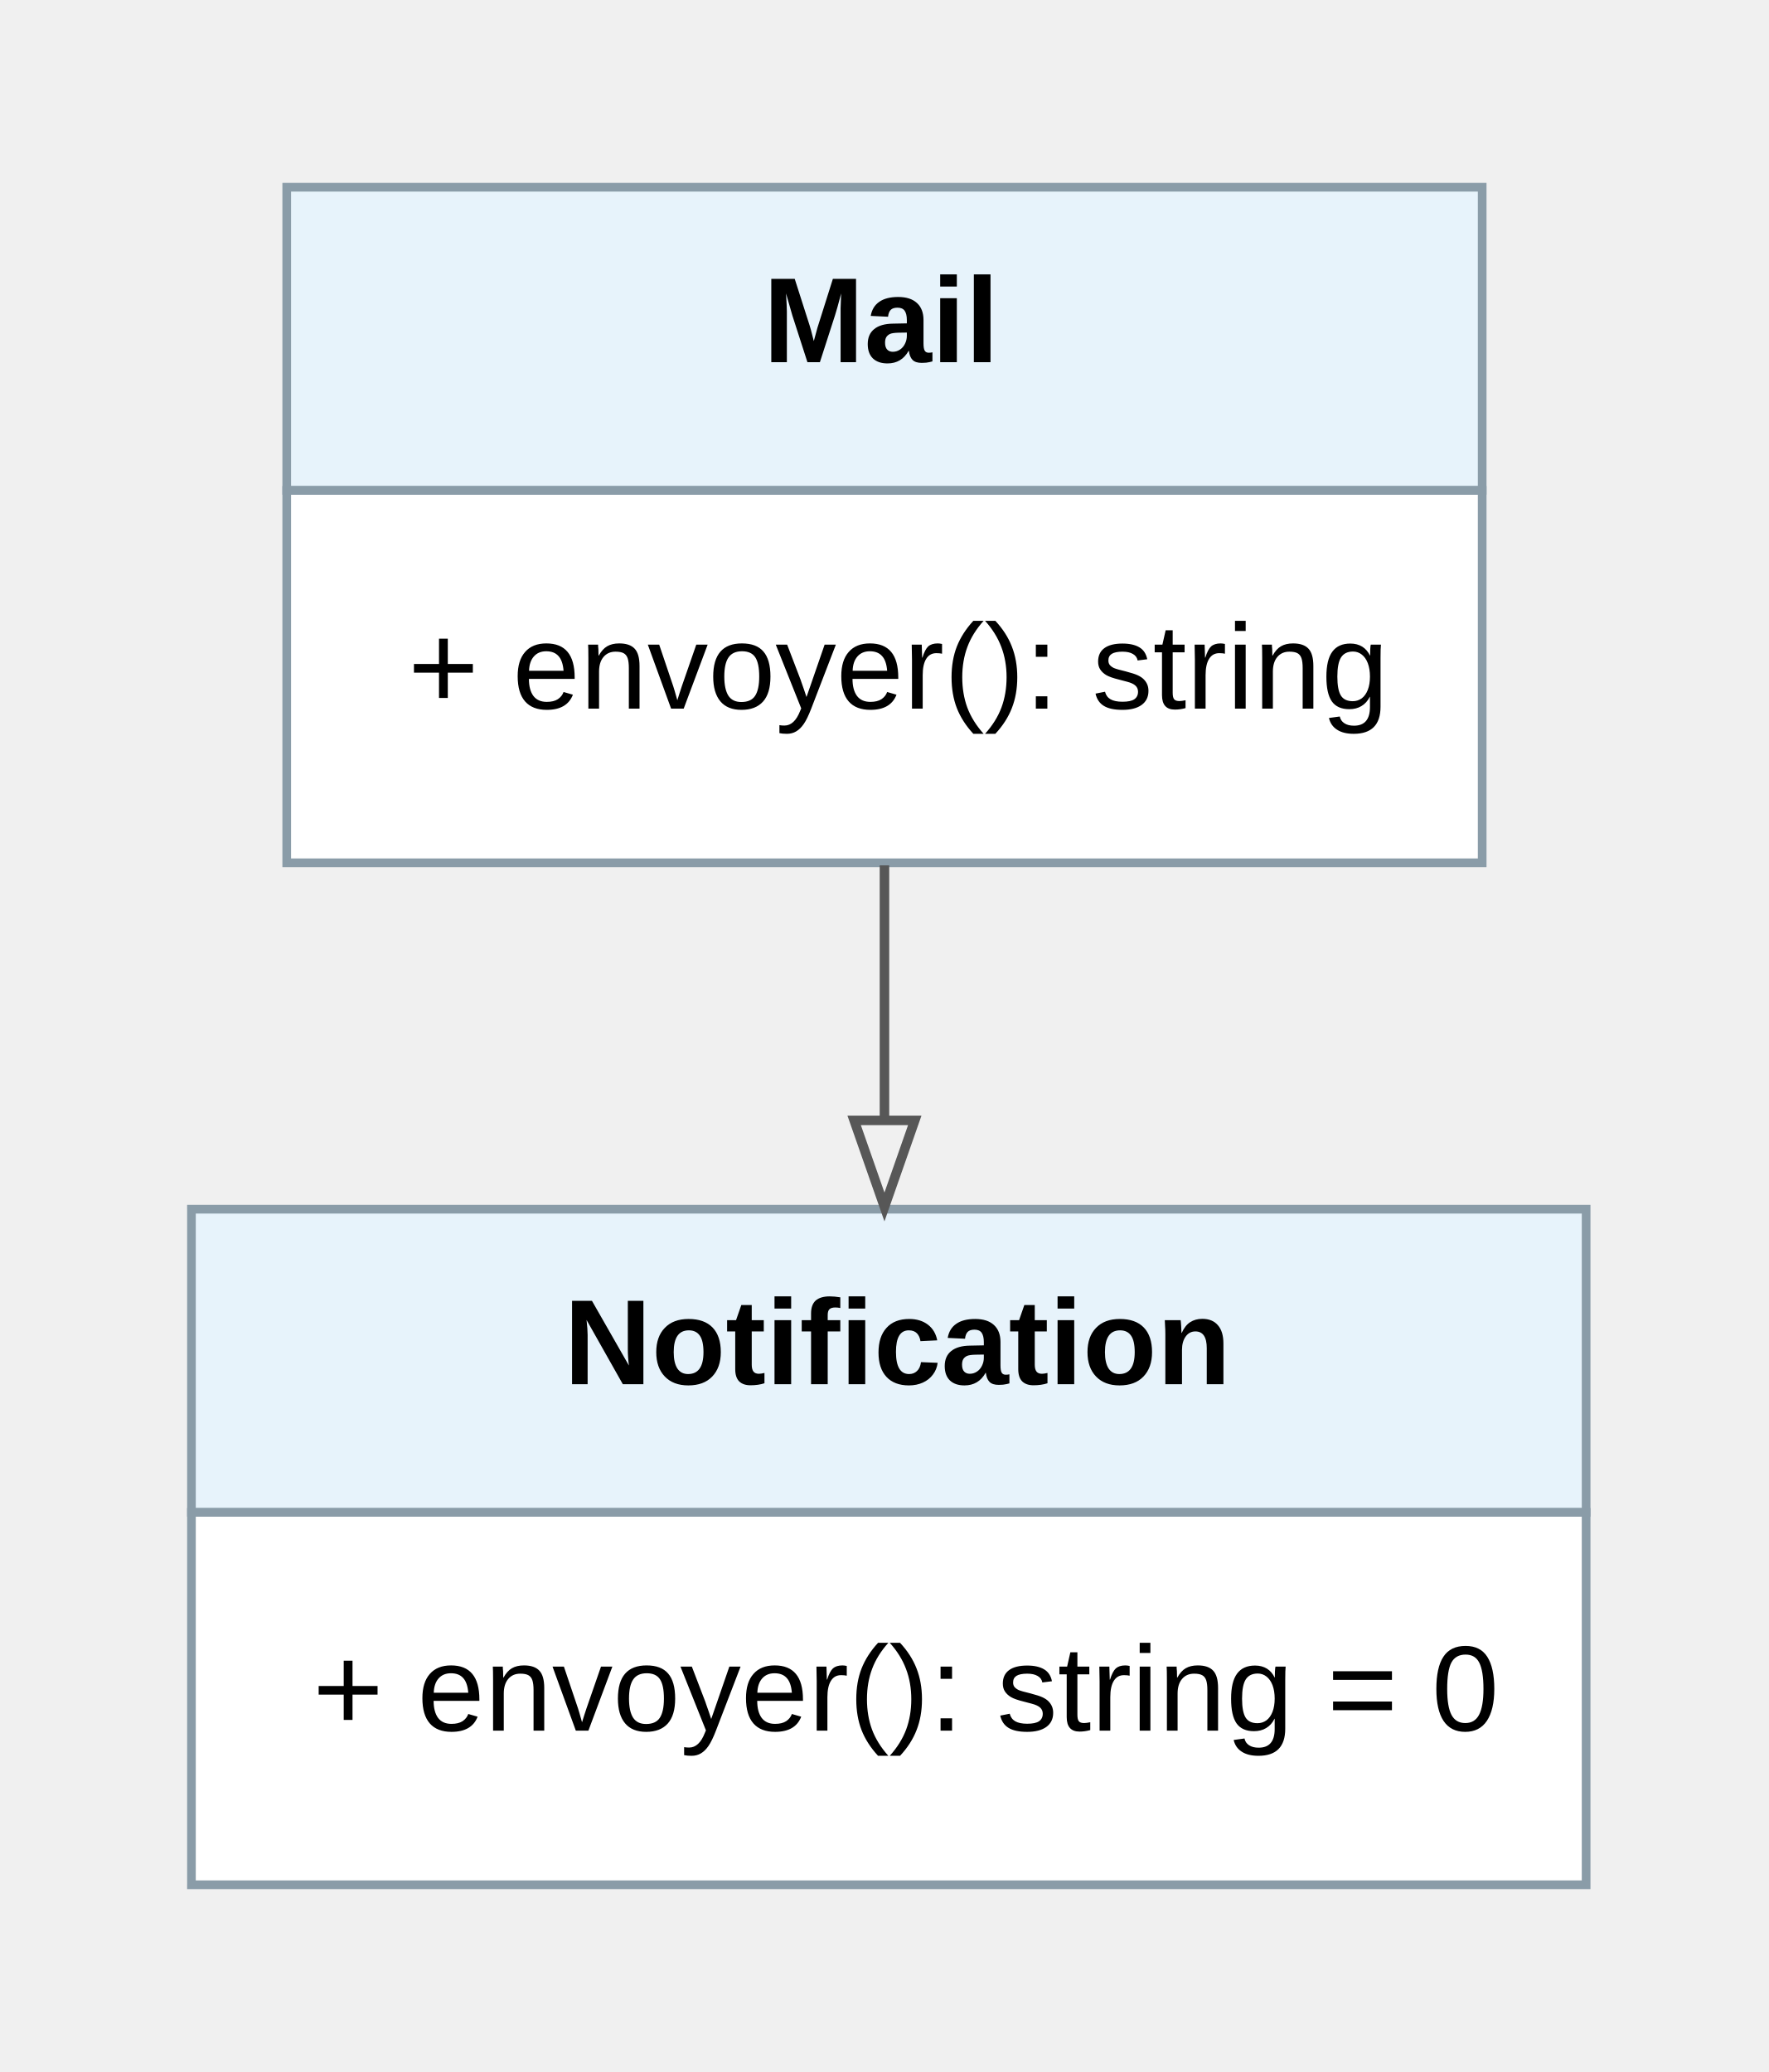
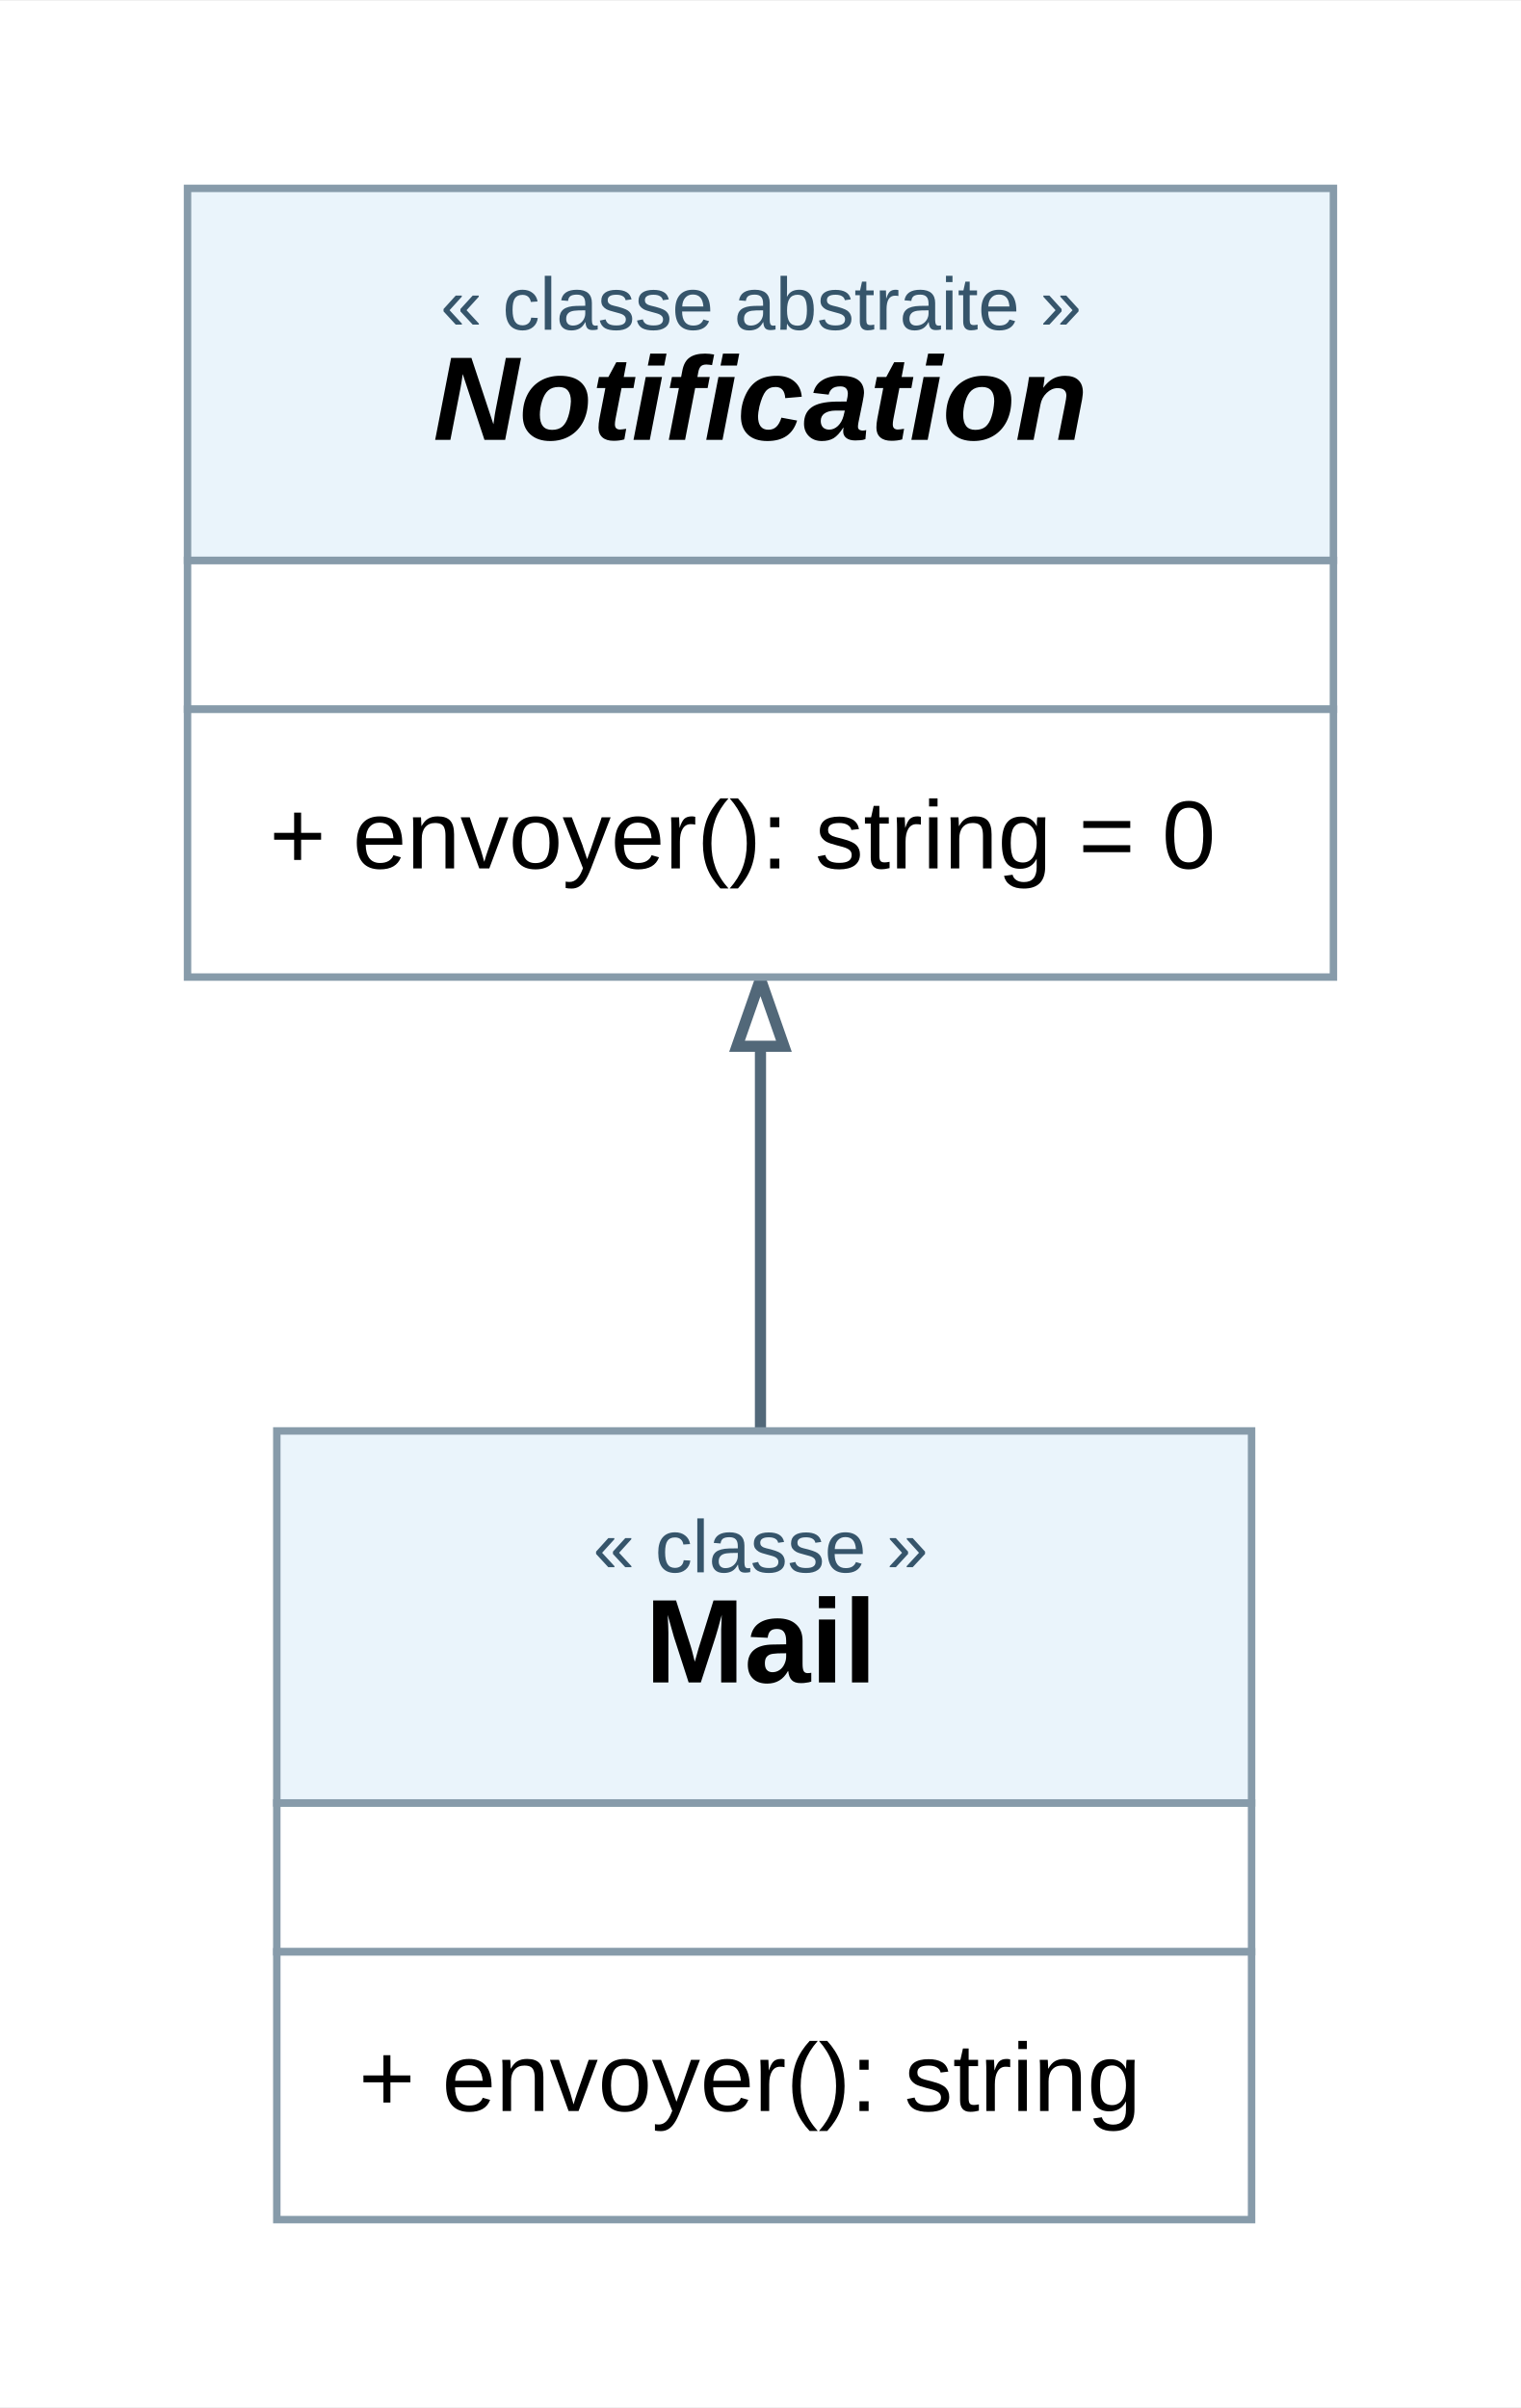
- <svg xmlns="http://www.w3.org/2000/svg" width="204pt" height="239pt" viewBox="0.00 0.00 204.20 239.20">
-   <g id="graph0" class="graph" transform="scale(1 1) rotate(0) translate(21.6 217.6)">
+ <svg xmlns="http://www.w3.org/2000/svg" width="204pt" height="323pt" viewBox="0.00 0.00 204.40 323.40">
+   <g id="graph0" class="graph" transform="scale(1 1) rotate(0) translate(25.2 298.2)">
+     <polygon fill="white" stroke="transparent" points="-25.2,25.2 -25.2,-298.2 179.2,-298.2 179.2,25.2 -25.2,25.2" />
+     <g id="edge1" class="edge">
+       <path fill="none" stroke="#526879" stroke-width="1.5" d="M77,-157.7C77,-157.7 77,-106.08 77,-106.08" />
+       <polygon fill="none" stroke="#526879" stroke-width="1.5" points="73.85,-157.7 77,-166.7 80.15,-157.7 73.85,-157.7" />
+     </g>
    <g id="node1" class="node">
-       <polygon fill="white" stroke="transparent" points="0,0 0,-78 161,-78 161,0 0,0" />
-       <polygon fill="#e7f3fb" stroke="transparent" points="0.5,-43 0.5,-78 161.5,-78 161.5,-43 0.5,-43" />
-       <polygon fill="none" stroke="#8a9ca8" points="0.5,-43 0.5,-78 161.5,-78 161.5,-43 0.5,-43" />
-       <text text-anchor="start" x="43.5" y="-57.8" font-family="Arial" font-weight="bold" font-size="14.00">Notification</text>
-       <polygon fill="none" stroke="#8a9ca8" points="0.5,0 0.5,-43 161.5,-43 161.5,0 0.5,0" />
-       <text text-anchor="start" x="14.5" y="-17.8" font-family="Arial" font-size="14.00">+ envoyer(): string = 0</text>
+       <polygon fill="white" stroke="transparent" points="0,-167 0,-273 154,-273 154,-167 0,-167" />
+       <polygon fill="#eaf4fb" stroke="transparent" points="0,-223 0,-273 154,-273 154,-223 0,-223" />
+       <polygon fill="none" stroke="#879baa" points="0,-223 0,-273 154,-273 154,-223 0,-223" />
+       <text text-anchor="start" x="34" y="-254" font-family="Arial" font-size="10.00" fill="#36556b">« classe abstraite »</text>
+       <text text-anchor="start" x="33" y="-239.2" font-family="Arial" font-weight="bold" font-style="italic" font-size="16.00">Notification</text>
+       <polygon fill="none" stroke="#879baa" points="0,-203 0,-223 154,-223 154,-203 0,-203" />
+       <text text-anchor="start" x="3" y="-209.6" font-family="Arial" font-size="13.00"> </text>
+       <polygon fill="none" stroke="#879baa" points="0,-167 0,-203 154,-203 154,-167 0,-167" />
+       <text text-anchor="start" x="11" y="-181.6" font-family="Arial" font-size="13.00">+ envoyer(): string = 0</text>
    </g>
    <g id="node2" class="node">
-       <polygon fill="white" stroke="transparent" points="11.5,-118 11.5,-196 149.5,-196 149.5,-118 11.5,-118" />
-       <polygon fill="#e7f3fb" stroke="transparent" points="11.5,-161 11.5,-196 149.5,-196 149.5,-161 11.5,-161" />
-       <polygon fill="none" stroke="#8a9ca8" points="11.5,-161 11.5,-196 149.5,-196 149.5,-161 11.5,-161" />
-       <text text-anchor="start" x="66.5" y="-175.8" font-family="Arial" font-weight="bold" font-size="14.00">Mail</text>
-       <polygon fill="none" stroke="#8a9ca8" points="11.5,-118 11.5,-161 149.5,-161 149.5,-118 11.5,-118" />
-       <text text-anchor="start" x="25.5" y="-135.8" font-family="Arial" font-size="14.00">+ envoyer(): string</text>
-     </g>
-     <g id="edge1" class="edge">
-       <path fill="none" stroke="#575757" stroke-width="1.1" d="M80.5,-117.7C80.5,-108.29 80.5,-98.1 80.5,-88.3" />
-       <polygon fill="none" stroke="#575757" stroke-width="1.1" points="84,-88.26 80.5,-78.26 77,-88.26 84,-88.26" />
+       <polygon fill="white" stroke="transparent" points="11.5,0 11.5,-106 142.5,-106 142.5,0 11.5,0" />
+       <polygon fill="#eaf4fb" stroke="transparent" points="12,-56 12,-106 143,-106 143,-56 12,-56" />
+       <polygon fill="none" stroke="#879baa" points="12,-56 12,-106 143,-106 143,-56 12,-56" />
+       <text text-anchor="start" x="54.5" y="-87" font-family="Arial" font-size="10.00" fill="#36556b">« classe »</text>
+       <text text-anchor="start" x="61.5" y="-72.2" font-family="Arial" font-weight="bold" font-size="16.00">Mail</text>
+       <polygon fill="none" stroke="#879baa" points="12,-36 12,-56 143,-56 143,-36 12,-36" />
+       <text text-anchor="start" x="15" y="-42.6" font-family="Arial" font-size="13.00"> </text>
+       <polygon fill="none" stroke="#879baa" points="12,0 12,-36 143,-36 143,0 12,0" />
+       <text text-anchor="start" x="23" y="-14.6" font-family="Arial" font-size="13.00">+ envoyer(): string</text>
    </g>
  </g>
</svg>
